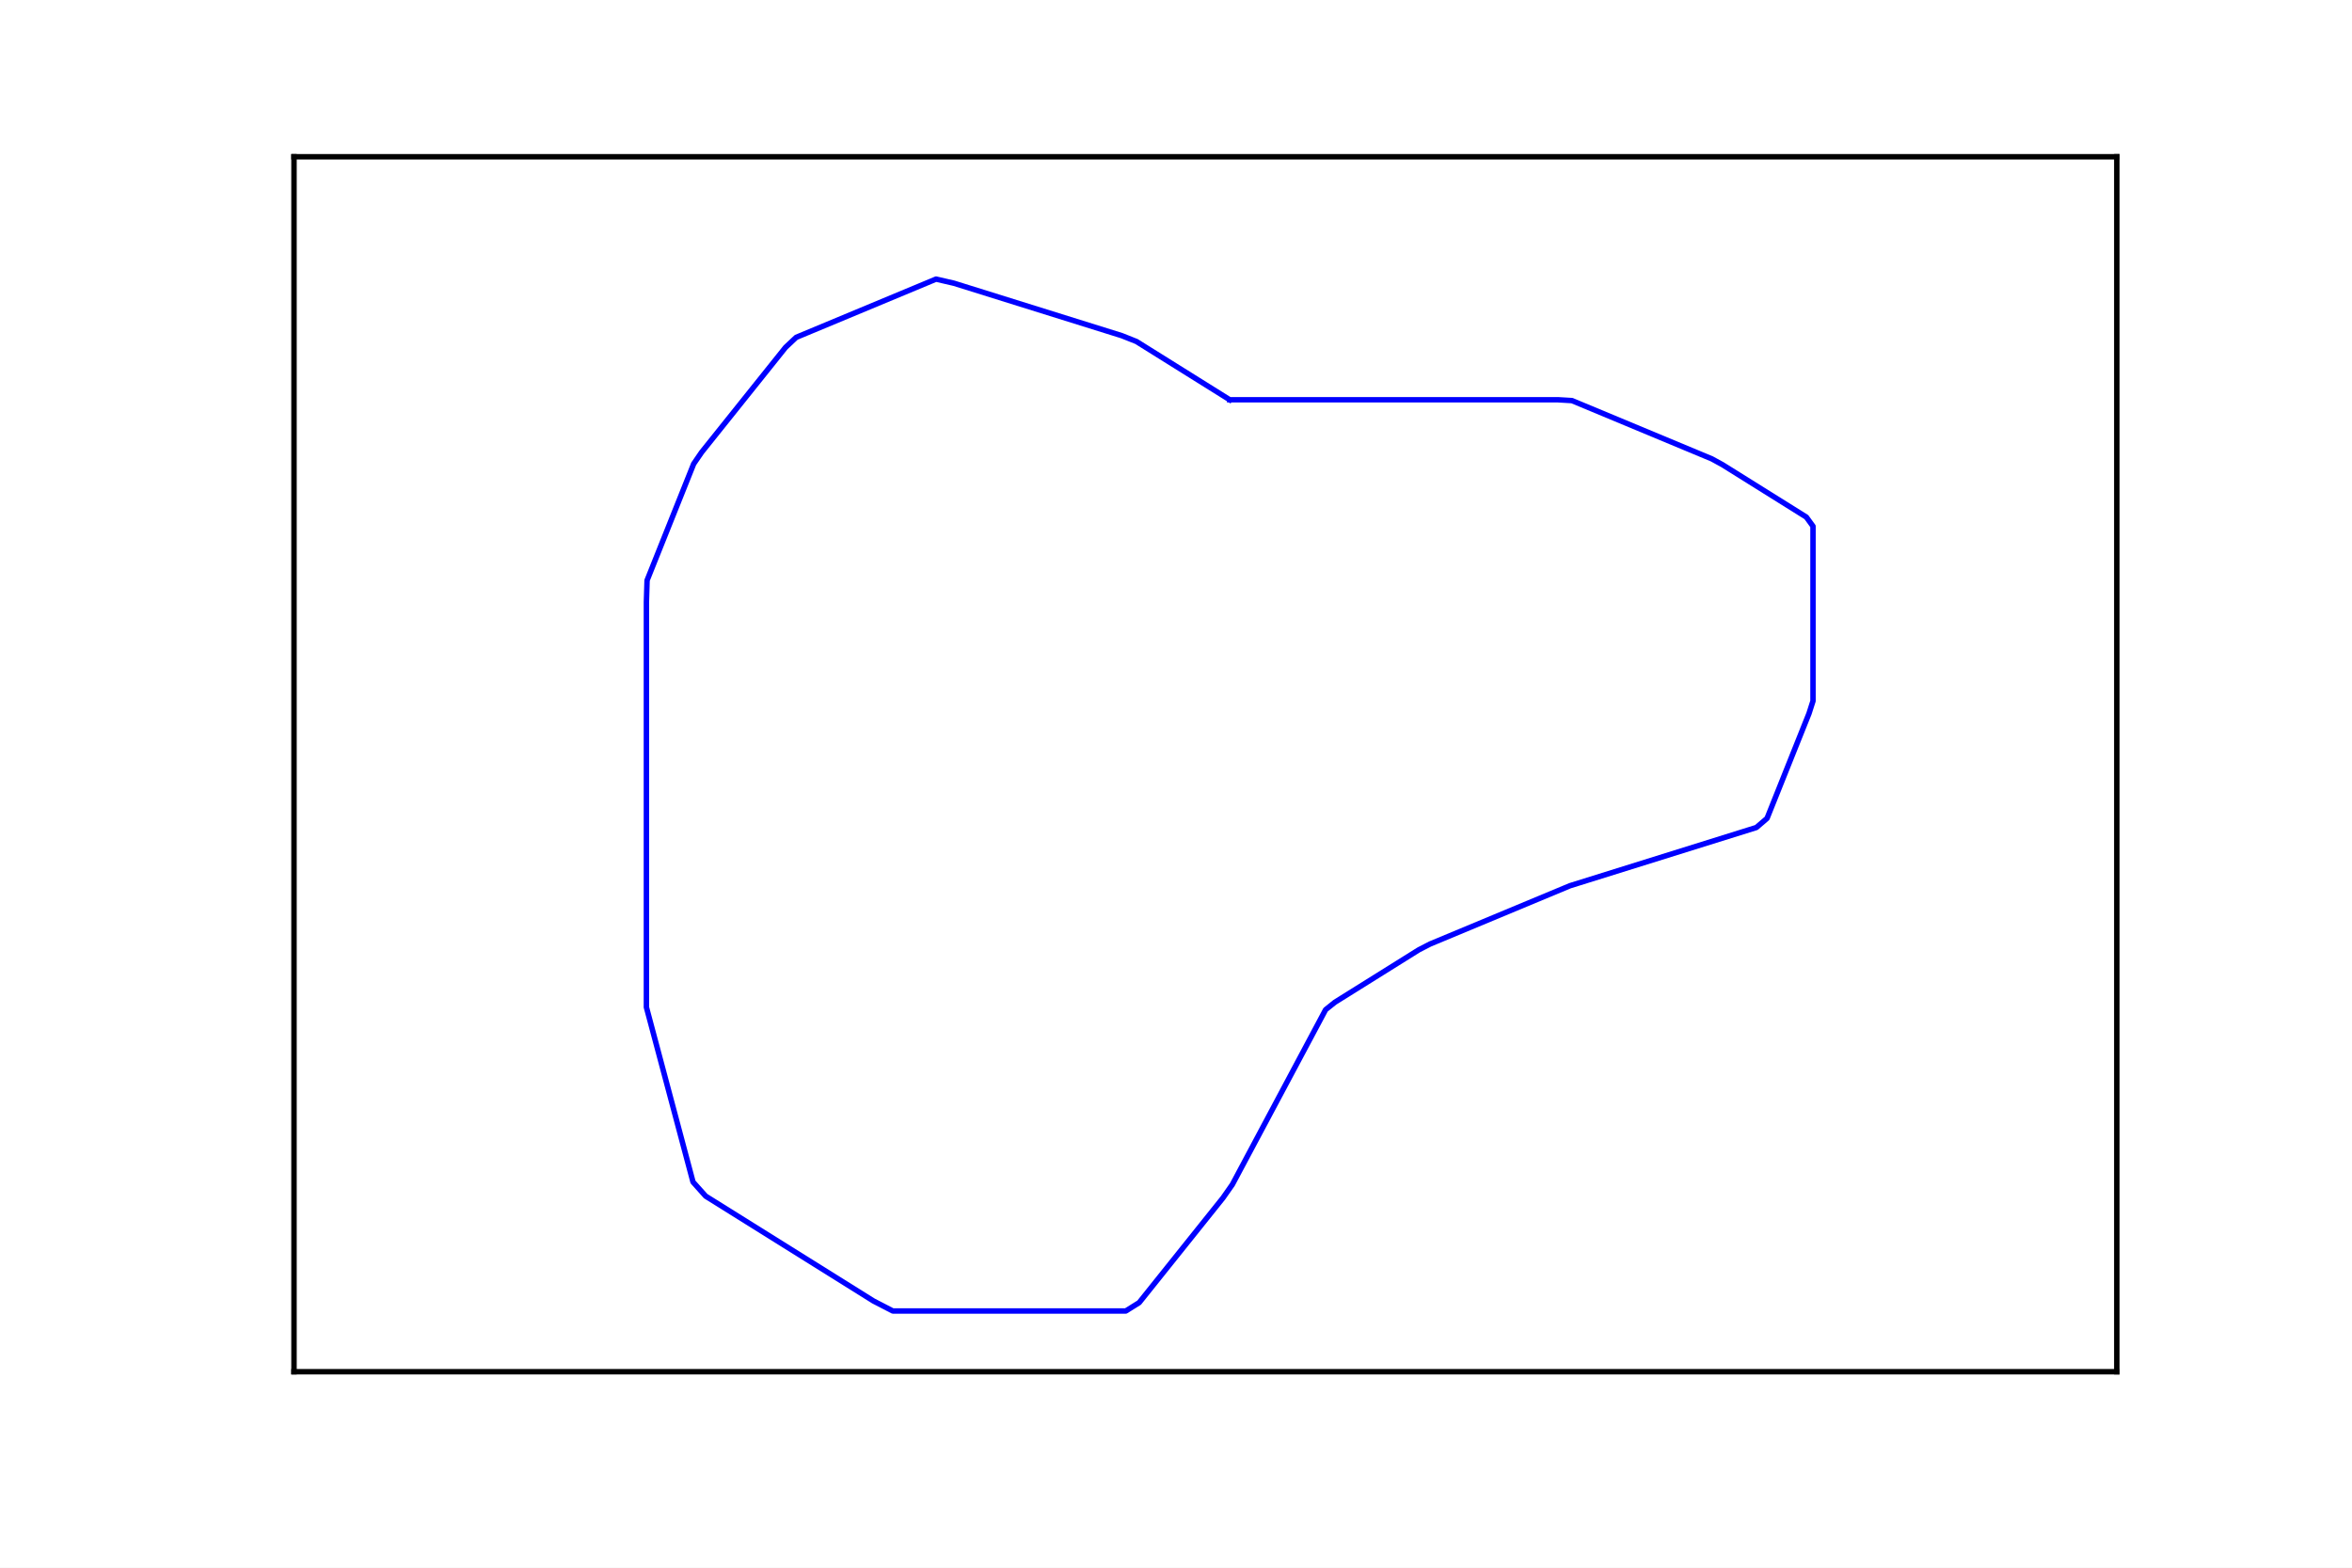
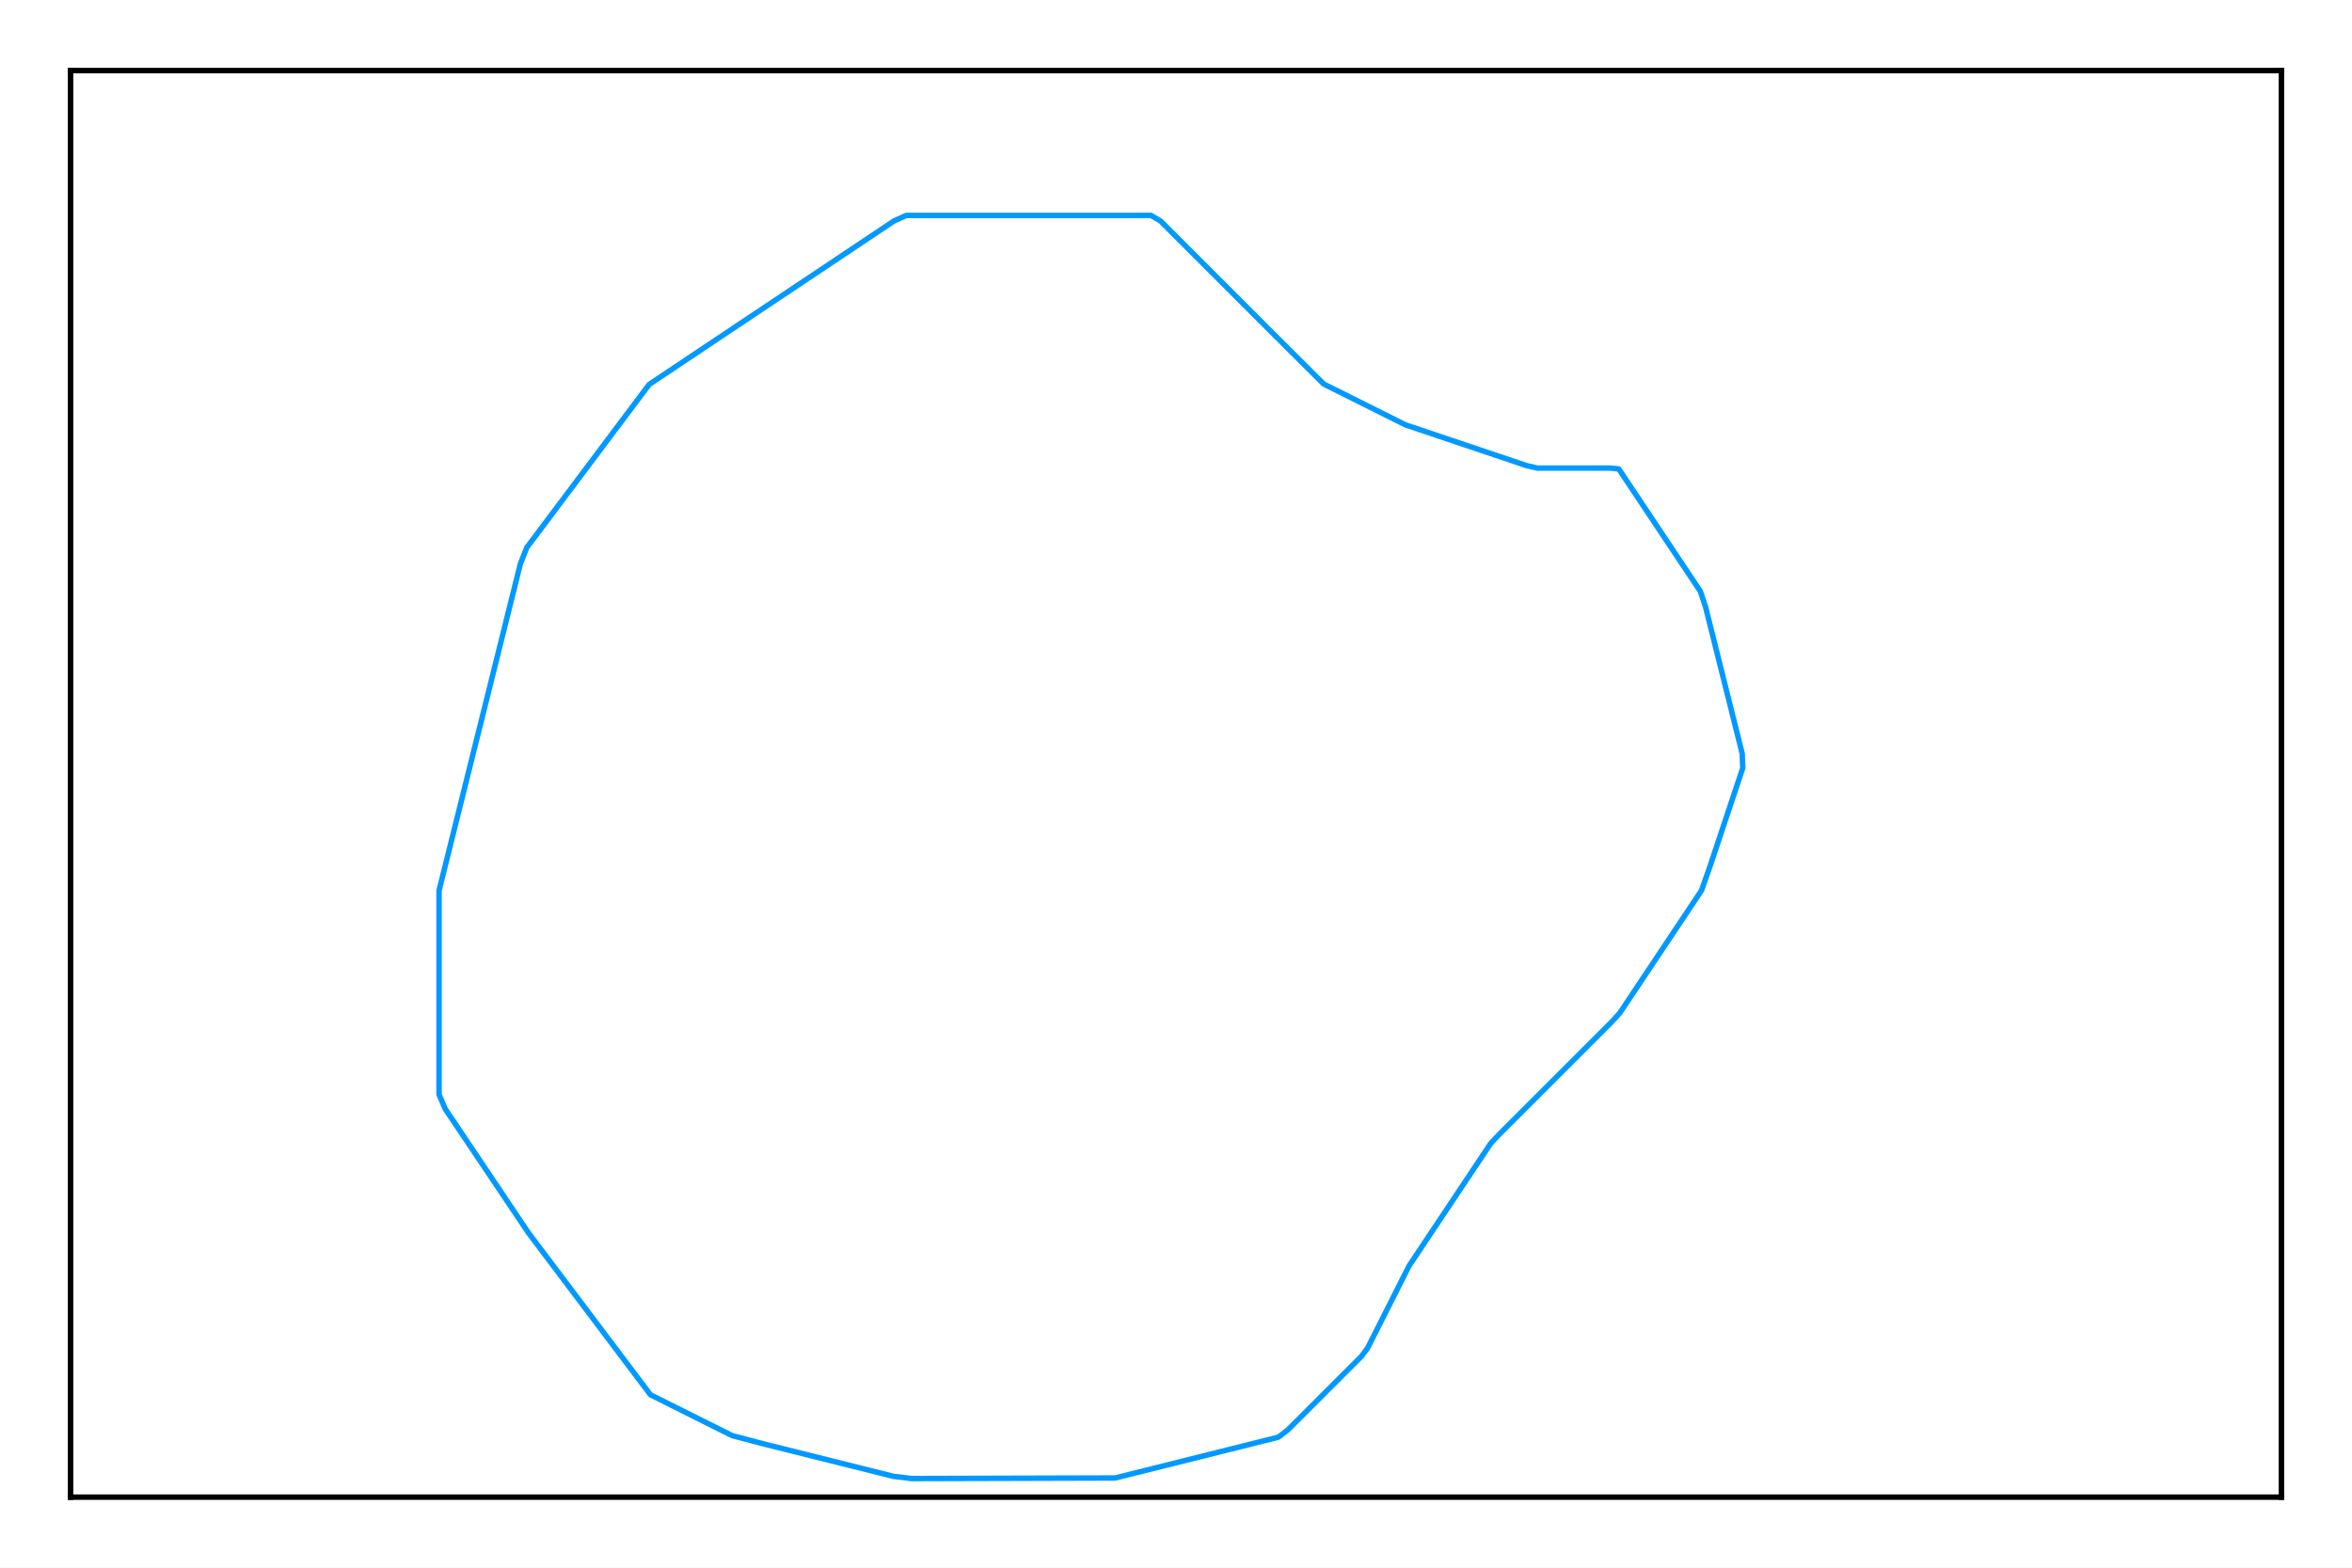
<svg xmlns="http://www.w3.org/2000/svg" height="288pt" version="1.1" viewBox="0 0 432 288" width="432pt">
  <defs>
    <style type="text/css">
*{stroke-linecap:butt;stroke-linejoin:round;stroke-miterlimit:100000;}
  </style>
  </defs>
  <g id="figure_1">
    <g id="patch_1">
      <path d="M 0 288  L 432 288  L 432 0  L 0 0  z " style="fill:#ffffff;" />
    </g>
    <g id="axes_1">
      <g id="patch_2">
-         <path d="M 54 252  L 388.8 252  L 388.8 28.8  L 54 28.8  z " style="fill:#ffffff;" />
+         <path d="M 12.96 275.04  L 419.04 275.04  L 419.04 12.96  L 12.96 12.96  z " style="fill:#ffffff;" />
      </g>
      <g id="line2d_1">
-         <path clip-path="url(#pc6fb14550e)" d="M 225.864 73.44  L 208.742 62.739  L 206.051 61.668  L 175.231 52.037  L 171.929 51.273  L 146.246 61.974  L 144.289 63.809  L 128.879 83.071  L 127.411 85.212  L 118.85 106.614  L 118.728 110.589  L 118.728 185.04  L 127.289 217.144  L 129.613 219.743  L 160.433 239.005  L 163.98 240.84  L 206.785 240.84  L 209.231 239.311  L 224.641 220.049  L 226.353 217.603  L 243.475 185.499  L 245.188 184.123  L 260.598 174.492  L 262.677 173.421  L 288.36 162.72  L 322.604 152.019  L 324.561 150.337  L 332.266 131.075  L 333 128.781  L 333 96.677  L 331.777 94.996  L 316.367 85.364  L 314.41 84.294  L 288.727 73.593  L 286.159 73.44  L 225.864 73.44  L 225.864 73.44  " style="fill:none;stroke:#0000ff;stroke-linecap:square;" />
+         <path clip-path="url(#p85ab93f738)" d="M 188.928 39.579  L 166.446 39.579  L 164.198 40.596  L 119.234 70.626  L 96.752 100.602  L 95.574 103.599  L 80.64 163.605  L 80.64 201.075  L 81.764 203.698  L 97.073 226.501  L 119.475 256.236  L 134.463 263.73  L 140.137 265.228  L 164.118 271.224  L 167.463 271.625  L 204.826 271.518  L 234.802 264.024  L 236.568 262.659  L 250.057 249.17  L 251.182 247.671  L 258.809 232.549  L 273.797 210.067  L 275.403 208.355  L 296.038 187.719  L 297.537 186.06  L 312.525 163.578  L 314.104 159.082  L 320.099 141.096  L 319.992 138.42  L 313.248 111.441  L 312.311 108.631  L 297.323 86.149  L 295.824 85.989  L 282.335 85.989  L 280.381 85.534  L 258.113 78.04  L 243.126 70.546  L 234.133 61.58  L 213.15 40.596  L 211.41 39.579  L 188.928 39.579  L 188.928 39.579  " style="fill:none;stroke:#0099ff;stroke-linecap:square;" />
      </g>
      <g id="patch_3">
-         <path d="M 54 28.8  L 388.8 28.8  " style="fill:none;stroke:#000000;stroke-linecap:square;stroke-linejoin:miter;" />
+         <path d="M 12.96 12.96  L 419.04 12.96  " style="fill:none;stroke:#000000;stroke-linecap:square;stroke-linejoin:miter;" />
      </g>
      <g id="patch_4">
-         <path d="M 388.8 252  L 388.8 28.8  " style="fill:none;stroke:#000000;stroke-linecap:square;stroke-linejoin:miter;" />
+         <path d="M 419.04 275.04  L 419.04 12.96  " style="fill:none;stroke:#000000;stroke-linecap:square;stroke-linejoin:miter;" />
      </g>
      <g id="patch_5">
-         <path d="M 54 252  L 388.8 252  " style="fill:none;stroke:#000000;stroke-linecap:square;stroke-linejoin:miter;" />
+         <path d="M 12.96 275.04  L 419.04 275.04  " style="fill:none;stroke:#000000;stroke-linecap:square;stroke-linejoin:miter;" />
      </g>
      <g id="patch_6">
-         <path d="M 54 252  L 54 28.8  " style="fill:none;stroke:#000000;stroke-linecap:square;stroke-linejoin:miter;" />
+         <path d="M 12.96 275.04  L 12.96 12.96  " style="fill:none;stroke:#000000;stroke-linecap:square;stroke-linejoin:miter;" />
      </g>
    </g>
  </g>
  <defs>
-     <clipPath id="pc6fb14550e">
-       <rect height="223.2" width="334.8" x="54.0" y="28.8" />
+     <clipPath id="p85ab93f738">
+       <rect height="262.08" width="406.08" x="12.96" y="12.96" />
    </clipPath>
  </defs>
</svg>
